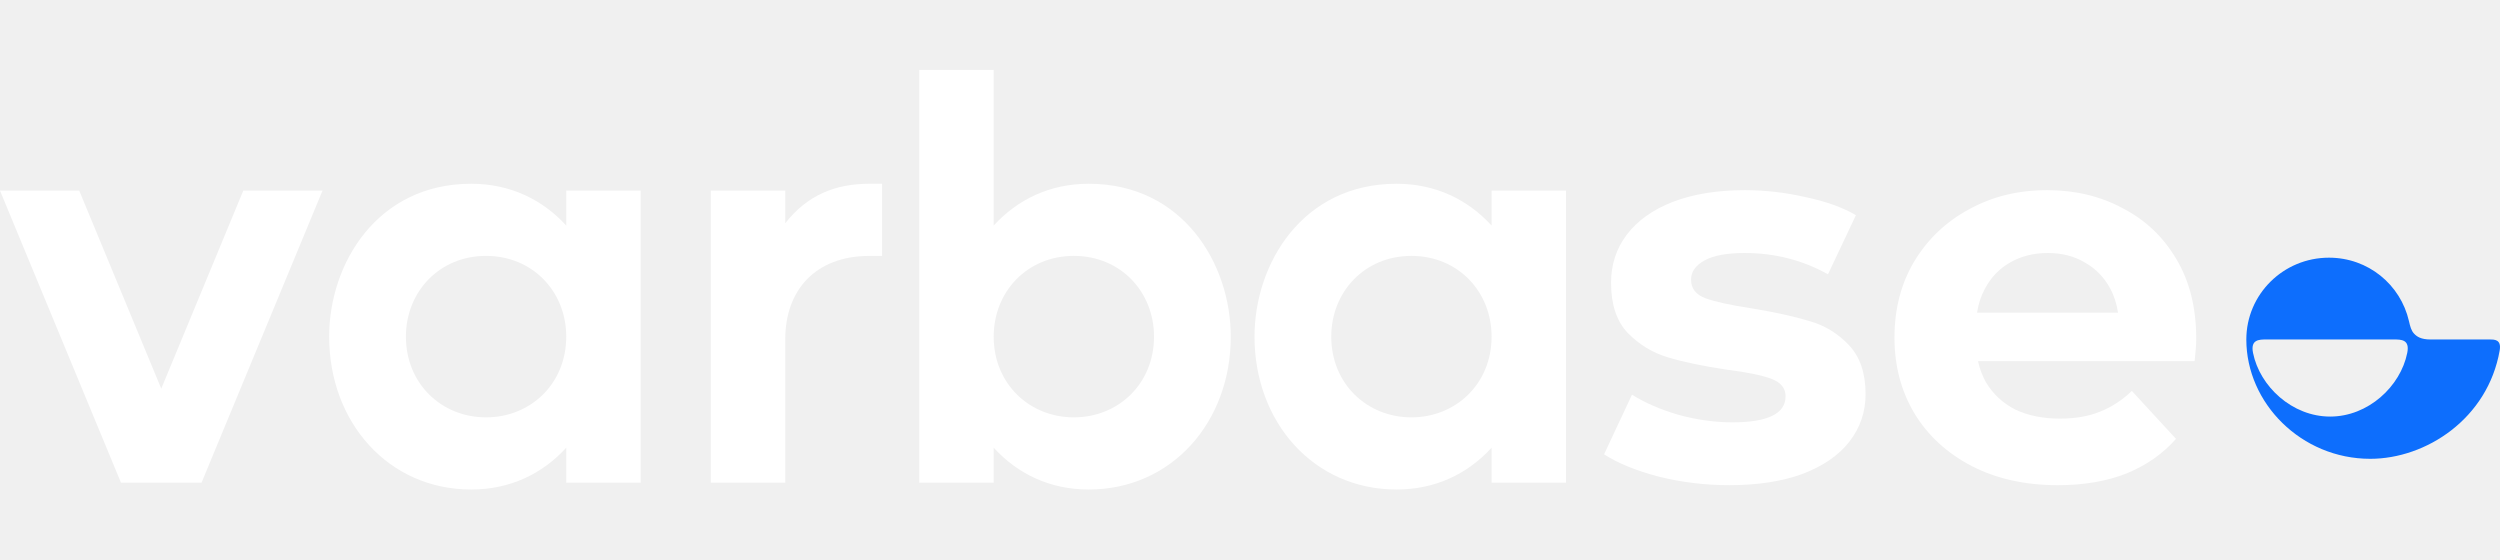
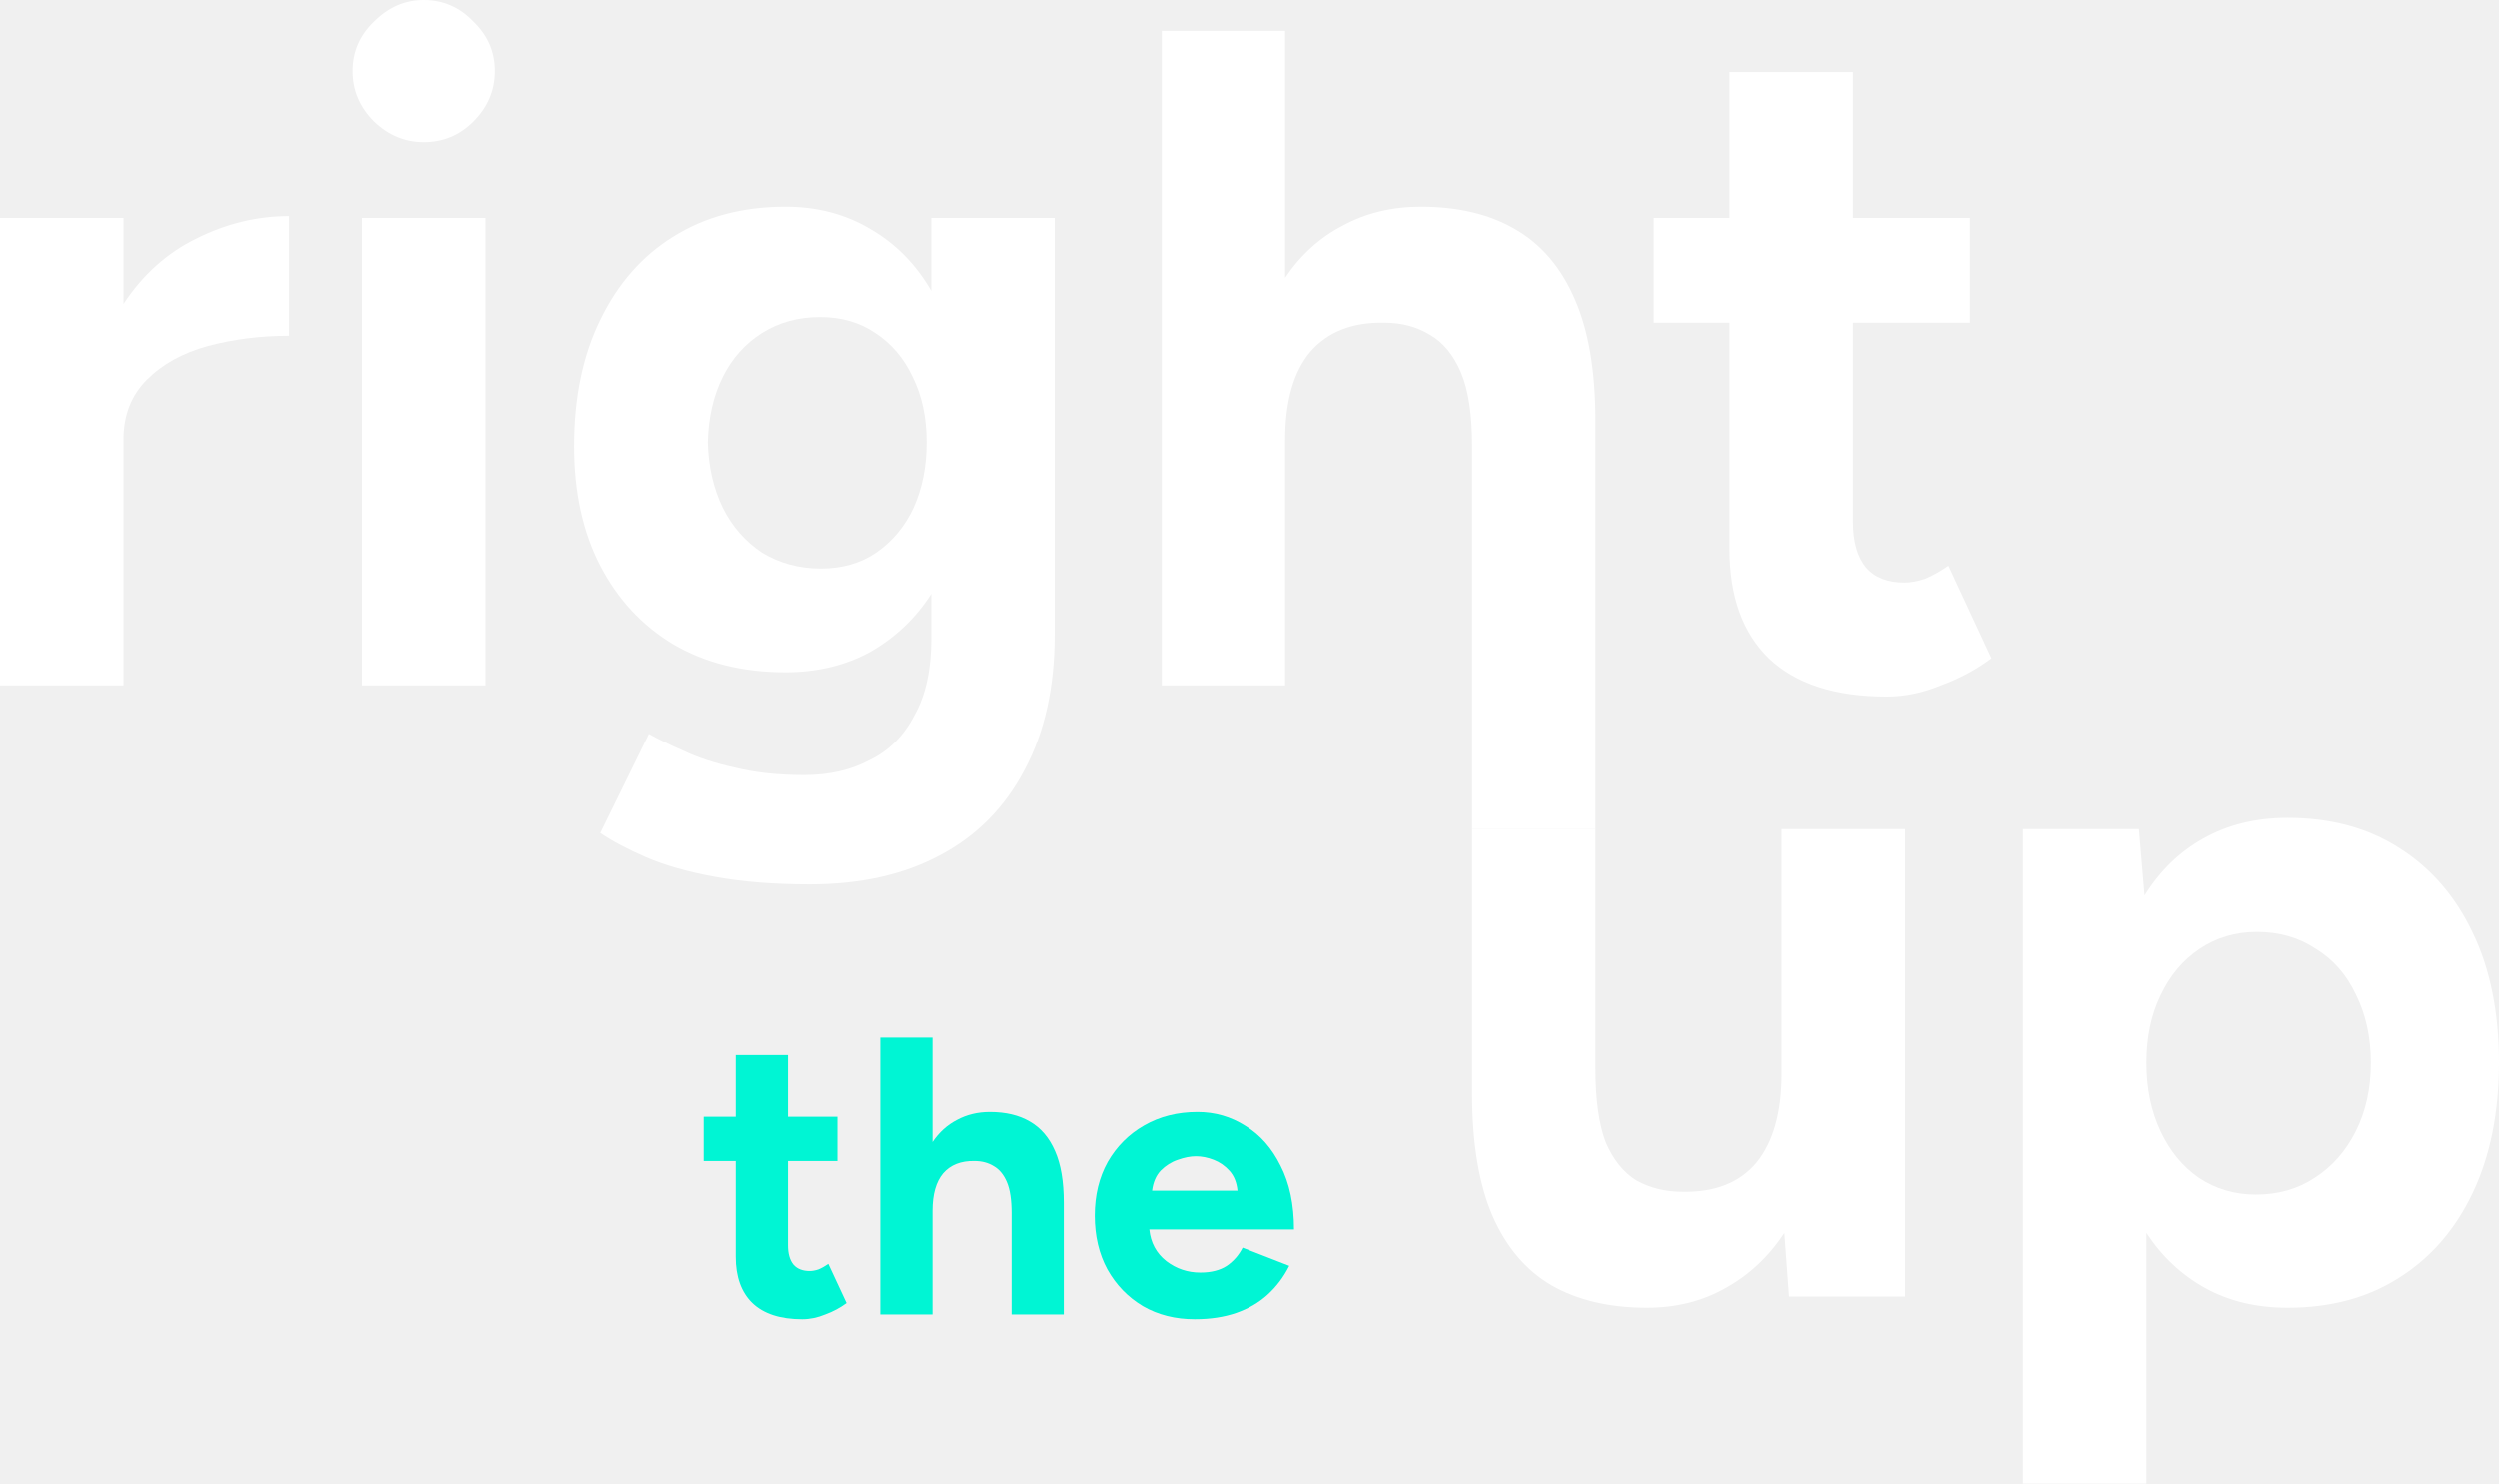
- <svg xmlns="http://www.w3.org/2000/svg" width="143" height="32" viewBox="0 0 143 32" fill="none">
-   <g id="Mode=Dark">
-     <g id="logo">
-       <path fill-rule="evenodd" clip-rule="evenodd" d="M135.58 26.244C138.763 26.244 142.3 23.954 142.982 20.045C143.091 19.419 142.681 19.419 142.434 19.419H139.038C138.462 19.419 138.234 19.245 138.079 19.077C137.924 18.909 137.865 18.684 137.791 18.363C137.311 16.282 135.464 14.739 133.217 14.739C130.606 14.739 128.49 16.834 128.49 19.419C128.49 23.061 131.634 26.244 135.58 26.244ZM137.695 20.184C137.849 19.418 137.352 19.418 136.928 19.418H129.641C129.217 19.418 128.72 19.419 128.873 20.184C129.257 22.102 131.109 23.828 133.284 23.828C135.46 23.828 137.312 22.102 137.695 20.184Z" fill="#0D6EFD" />
-       <path fill-rule="evenodd" clip-rule="evenodd" d="M32.389 10.903V12.902C31.029 11.416 29.184 10.511 26.951 10.511C21.577 10.511 18.828 15.079 18.828 19.255C18.828 24.161 22.219 28 26.951 28C29.166 28 31.014 27.113 32.389 25.609V27.607H36.647V10.903H32.389ZM23.218 19.255C23.218 21.95 25.258 23.873 27.803 23.873C30.34 23.873 32.389 21.958 32.389 19.255C32.389 16.678 30.466 14.637 27.803 14.637C25.12 14.637 23.218 16.699 23.218 19.255Z" fill="white" />
-       <path d="M50.453 14.638H49.732C46.644 14.638 44.917 16.596 44.917 19.405V27.607H40.659V10.904H44.917V12.769C46.183 11.154 47.788 10.51 49.732 10.51H50.453V14.638Z" fill="white" />
-       <path d="M18.448 10.904H13.916L9.224 22.231L4.532 10.904H0L6.919 27.607H11.529L18.448 10.904Z" fill="white" />
-       <path fill-rule="evenodd" clip-rule="evenodd" d="M85.319 10.903V12.902C83.96 11.416 82.114 10.511 79.882 10.511C74.507 10.511 71.758 15.079 71.758 19.255C71.758 24.161 75.149 28 79.882 28C82.096 28 83.944 27.113 85.319 25.609V27.607H89.577V10.903H85.319ZM76.148 19.255C76.148 21.95 78.188 23.873 80.733 23.873C83.27 23.873 85.319 21.958 85.319 19.255C85.319 16.678 83.397 14.637 80.733 14.637C78.05 14.637 76.148 16.699 76.148 19.255Z" fill="white" />
-       <path fill-rule="evenodd" clip-rule="evenodd" d="M56.839 4V12.902C58.198 11.416 60.044 10.511 62.276 10.511C67.65 10.511 70.4 15.079 70.4 19.255C70.4 24.16 67.009 28 62.276 28C60.062 28 58.214 27.113 56.839 25.609V27.607H52.581V4H56.839ZM66.01 19.255C66.01 21.95 63.97 23.873 61.425 23.873C58.888 23.873 56.839 21.958 56.839 19.255C56.839 16.678 58.761 14.637 61.425 14.637C64.108 14.637 66.01 16.699 66.01 19.255Z" fill="white" />
-       <path fill-rule="evenodd" clip-rule="evenodd" d="M117.101 10.877C118.704 10.877 120.144 11.223 121.423 11.914C122.722 12.584 123.747 13.558 124.498 14.838C125.249 16.096 125.624 17.609 125.624 19.376C125.624 19.559 125.614 19.772 125.593 20.016C125.573 20.239 125.553 20.452 125.533 20.655H113.142C113.237 21.092 113.39 21.498 113.6 21.874C114.006 22.544 114.564 23.062 115.274 23.427C116.005 23.773 116.857 23.945 117.831 23.945C118.704 23.945 119.465 23.813 120.114 23.549C120.784 23.285 121.393 22.889 121.941 22.361L124.467 25.103C123.716 25.956 122.773 26.615 121.636 27.082C120.5 27.529 119.191 27.753 117.709 27.753C115.842 27.753 114.199 27.387 112.778 26.656C111.378 25.925 110.292 24.93 109.521 23.671C108.75 22.392 108.364 20.939 108.364 19.315C108.364 17.67 108.74 16.218 109.491 14.96C110.262 13.68 111.307 12.685 112.626 11.974C113.945 11.243 115.436 10.877 117.101 10.877ZM117.131 14.472C116.319 14.472 115.599 14.655 114.97 15.02C114.361 15.365 113.884 15.863 113.539 16.513C113.316 16.919 113.166 17.376 113.087 17.884H121.151C121.074 17.367 120.922 16.9 120.693 16.482C120.348 15.853 119.871 15.365 119.262 15.02C118.653 14.655 117.943 14.472 117.131 14.472Z" fill="white" />
-       <path d="M99.8 10.877C100.967 10.877 102.124 11.01 103.271 11.274C104.438 11.518 105.4 11.863 106.158 12.309L104.561 15.69C103.107 14.878 101.52 14.472 99.8 14.472C98.776 14.472 98.008 14.614 97.496 14.899C96.984 15.183 96.728 15.548 96.728 15.995C96.728 16.503 97.005 16.858 97.558 17.061C98.111 17.264 98.991 17.457 100.2 17.64C101.551 17.863 102.657 18.107 103.517 18.371C104.377 18.614 105.124 19.072 105.759 19.742C106.394 20.412 106.711 21.346 106.711 22.544C106.711 23.559 106.404 24.463 105.79 25.255C105.175 26.047 104.274 26.666 103.087 27.113C101.919 27.54 100.527 27.752 98.909 27.752C97.537 27.752 96.196 27.59 94.886 27.265C93.575 26.92 92.531 26.493 91.753 25.986L93.35 22.575C94.087 23.041 94.978 23.427 96.022 23.732C97.066 24.016 98.09 24.158 99.094 24.158C101.121 24.158 102.134 23.661 102.135 22.666C102.135 22.199 101.858 21.864 101.305 21.661C100.752 21.458 99.902 21.285 98.756 21.143C97.404 20.94 96.288 20.706 95.408 20.442C94.527 20.178 93.759 19.711 93.104 19.041C92.469 18.371 92.152 17.417 92.152 16.178C92.152 15.142 92.449 14.228 93.043 13.436C93.657 12.624 94.537 11.995 95.684 11.548C96.851 11.101 98.224 10.877 99.8 10.877Z" fill="white" />
-     </g>
+ <svg xmlns="http://www.w3.org/2000/svg" preserveAspectRatio="none" overflow="visible" style="display: block;" width="122.808" height="72.929" viewBox="0 0 122.808 72.929" fill="none">
+   <g id="Vector">
+     <path d="M39.412 64.855C38.336 64.855 37.519 64.589 36.962 64.058C36.418 63.526 36.145 62.768 36.145 61.783V57.077H34.57V54.9H36.145V51.866H38.712V54.9H41.142V57.077H38.712V61.219C38.712 61.634 38.803 61.951 38.984 62.172C39.166 62.379 39.431 62.483 39.781 62.483C39.911 62.483 40.054 62.457 40.209 62.405C40.365 62.34 40.527 62.249 40.695 62.133L41.59 64.058C41.279 64.291 40.929 64.479 40.54 64.621C40.164 64.777 39.788 64.855 39.412 64.855Z" fill="#00F5D4" />
+     <path d="M43.249 64.621V51.011H45.816V56.144C46.14 55.664 46.542 55.301 47.021 55.055C47.501 54.796 48.039 54.666 48.635 54.666C49.413 54.666 50.068 54.822 50.599 55.133C51.143 55.444 51.558 55.93 51.843 56.591C52.129 57.239 52.271 58.082 52.271 59.119V64.621H49.705V59.644C49.705 58.983 49.627 58.471 49.471 58.108C49.316 57.745 49.102 57.486 48.83 57.33C48.557 57.161 48.24 57.077 47.877 57.077C47.216 57.064 46.704 57.265 46.341 57.68C45.991 58.095 45.816 58.711 45.816 59.527V64.621H43.249Z" fill="#00F5D4" />
+     <path d="M58.713 64.855C57.754 64.855 56.905 64.641 56.166 64.213C55.427 63.772 54.844 63.17 54.416 62.405C54.001 61.64 53.794 60.759 53.794 59.761C53.794 58.762 54.008 57.881 54.435 57.116C54.876 56.351 55.472 55.755 56.224 55.327C56.989 54.886 57.864 54.666 58.849 54.666C59.705 54.666 60.489 54.893 61.202 55.347C61.928 55.787 62.505 56.442 62.933 57.31C63.373 58.166 63.594 59.21 63.594 60.441H56.477C56.542 61.089 56.821 61.608 57.313 61.997C57.806 62.373 58.363 62.56 58.985 62.56C59.517 62.56 59.951 62.45 60.288 62.23C60.625 61.997 60.885 61.698 61.066 61.336L63.36 62.23C63.088 62.774 62.732 63.248 62.291 63.649C61.863 64.038 61.351 64.336 60.755 64.544C60.159 64.751 59.478 64.855 58.713 64.855ZM56.613 58.535H60.813C60.774 58.134 60.645 57.81 60.424 57.563C60.204 57.317 59.945 57.136 59.647 57.019C59.348 56.902 59.057 56.844 58.772 56.844C58.499 56.844 58.201 56.902 57.877 57.019C57.566 57.123 57.287 57.298 57.041 57.544C56.808 57.79 56.665 58.121 56.613 58.535Z" fill="#00F5D4" />
+     <path d="M0 33.688V10.708H6.067V14.937C7.016 13.496 8.211 12.424 9.651 11.72C11.122 10.984 12.639 10.617 14.201 10.617V16.499C12.792 16.499 11.459 16.668 10.203 17.005C8.977 17.342 7.981 17.893 7.216 18.659C6.45 19.425 6.067 20.406 6.067 21.601V33.688H0Z" fill="white" />
+     <path d="M17.782 33.688V10.708H23.848V33.688H17.782ZM20.815 6.986C19.896 6.986 19.084 6.649 18.379 5.975C17.674 5.27 17.322 4.443 17.322 3.493C17.322 2.543 17.674 1.731 18.379 1.057C19.084 0.352 19.896 0 20.815 0C21.765 0 22.577 0.352 23.251 1.057C23.956 1.731 24.308 2.543 24.308 3.493C24.308 4.443 23.956 5.27 23.251 5.975C22.577 6.649 21.765 6.986 20.815 6.986Z" fill="white" />
+     <path d="M39.783 43.477C38.037 43.477 36.489 43.354 35.141 43.109C33.793 42.864 32.659 42.542 31.74 42.144C30.821 41.746 30.07 41.347 29.488 40.949L31.878 36.078C32.307 36.323 32.874 36.599 33.579 36.905C34.283 37.242 35.126 37.518 36.106 37.732C37.087 37.977 38.22 38.1 39.507 38.1C40.733 38.1 41.805 37.855 42.724 37.364C43.674 36.905 44.41 36.169 44.93 35.158C45.482 34.178 45.758 32.922 45.758 31.39V29.184C44.992 30.379 43.996 31.328 42.77 32.033C41.545 32.707 40.151 33.044 38.588 33.044C36.474 33.044 34.636 32.585 33.073 31.666C31.541 30.746 30.346 29.459 29.488 27.805C28.63 26.151 28.201 24.19 28.201 21.922C28.201 19.532 28.63 17.464 29.488 15.718C30.346 13.941 31.541 12.577 33.073 11.628C34.636 10.647 36.474 10.157 38.588 10.157C40.151 10.157 41.545 10.524 42.77 11.26C43.996 11.965 44.992 12.976 45.758 14.293V10.708H51.824V31.206C51.824 33.78 51.334 35.986 50.353 37.824C49.373 39.693 47.979 41.102 46.171 42.052C44.394 43.002 42.265 43.477 39.783 43.477ZM40.334 27.943C41.376 27.943 42.28 27.683 43.046 27.162C43.843 26.61 44.456 25.875 44.884 24.956C45.313 24.006 45.528 22.933 45.528 21.738C45.528 20.513 45.298 19.441 44.839 18.521C44.41 17.602 43.797 16.882 43 16.361C42.234 15.84 41.33 15.58 40.289 15.58C39.216 15.58 38.266 15.84 37.439 16.361C36.612 16.882 35.968 17.602 35.509 18.521C35.049 19.441 34.804 20.513 34.773 21.738C34.804 22.933 35.049 24.006 35.509 24.956C35.968 25.875 36.612 26.61 37.439 27.162C38.297 27.683 39.262 27.943 40.334 27.943Z" fill="white" />
+     <path d="M57.09 33.688V1.517H63.157V13.65C63.923 12.516 64.873 11.658 66.006 11.076C67.14 10.463 68.412 10.157 69.821 10.157C71.659 10.157 73.207 10.524 74.463 11.26C75.75 11.995 76.73 13.144 77.404 14.707C78.078 16.239 78.415 18.23 78.415 20.681V40.758H72.349V21.922C72.349 20.36 72.165 19.149 71.797 18.292C71.43 17.434 70.924 16.821 70.281 16.453C69.637 16.055 68.886 15.856 68.029 15.856C66.466 15.825 65.256 16.3 64.398 17.28C63.571 18.261 63.157 19.716 63.157 21.647V33.688H57.09Z" fill="white" />
+     <path d="M92.723 34.239C90.18 34.239 88.249 33.611 86.932 32.355C85.645 31.099 85.002 29.306 85.002 26.978V15.856H81.279V10.708H85.002V3.539H91.068V10.708H96.813V15.856H91.068V25.645C91.068 26.625 91.283 27.376 91.712 27.897C92.141 28.387 92.769 28.632 93.596 28.632C93.902 28.632 94.239 28.571 94.607 28.448C94.975 28.295 95.358 28.081 95.756 27.805L97.87 32.355C97.135 32.906 96.308 33.351 95.388 33.688C94.5 34.055 93.611 34.239 92.723 34.239Z" fill="white" />
+     <path d="M80.943 64.289C79.105 64.289 77.542 63.922 76.255 63.186C74.999 62.451 74.034 61.317 73.36 59.785C72.686 58.223 72.349 56.216 72.349 53.765V40.758H78.415L78.415 52.524C78.415 54.056 78.584 55.266 78.921 56.154C79.288 57.012 79.794 57.641 80.438 58.039C81.112 58.407 81.862 58.59 82.689 58.59C84.283 58.621 85.493 58.146 86.32 57.166C87.147 56.154 87.561 54.699 87.561 52.8V40.758H93.628V63.738H87.929L87.699 60.612C86.933 61.777 85.968 62.681 84.803 63.324C83.67 63.968 82.383 64.289 80.943 64.289Z" fill="white" />
+     <path d="M99.415 72.929V40.758H105.113L105.389 44.021C106.155 42.796 107.12 41.861 108.285 41.218C109.48 40.544 110.858 40.207 112.421 40.207C114.535 40.207 116.358 40.697 117.89 41.678C119.453 42.658 120.663 44.052 121.521 45.86C122.379 47.637 122.808 49.766 122.808 52.248C122.808 54.699 122.379 56.829 121.521 58.636C120.663 60.444 119.453 61.838 117.89 62.819C116.358 63.799 114.535 64.289 112.421 64.289C110.889 64.289 109.541 63.968 108.377 63.324C107.212 62.681 106.247 61.777 105.481 60.612V72.929H99.415ZM110.858 58.728C111.961 58.728 112.926 58.452 113.754 57.901C114.612 57.349 115.286 56.583 115.776 55.603C116.266 54.623 116.511 53.504 116.511 52.248C116.511 50.992 116.266 49.873 115.776 48.893C115.316 47.913 114.658 47.162 113.8 46.641C112.972 46.09 112.007 45.814 110.904 45.814C109.863 45.814 108.928 46.09 108.101 46.641C107.274 47.193 106.63 47.959 106.171 48.939C105.711 49.889 105.481 50.992 105.481 52.248C105.481 53.504 105.711 54.623 106.171 55.603C106.63 56.583 107.258 57.349 108.055 57.901C108.882 58.452 109.817 58.728 110.858 58.728Z" fill="white" />
  </g>
</svg>
